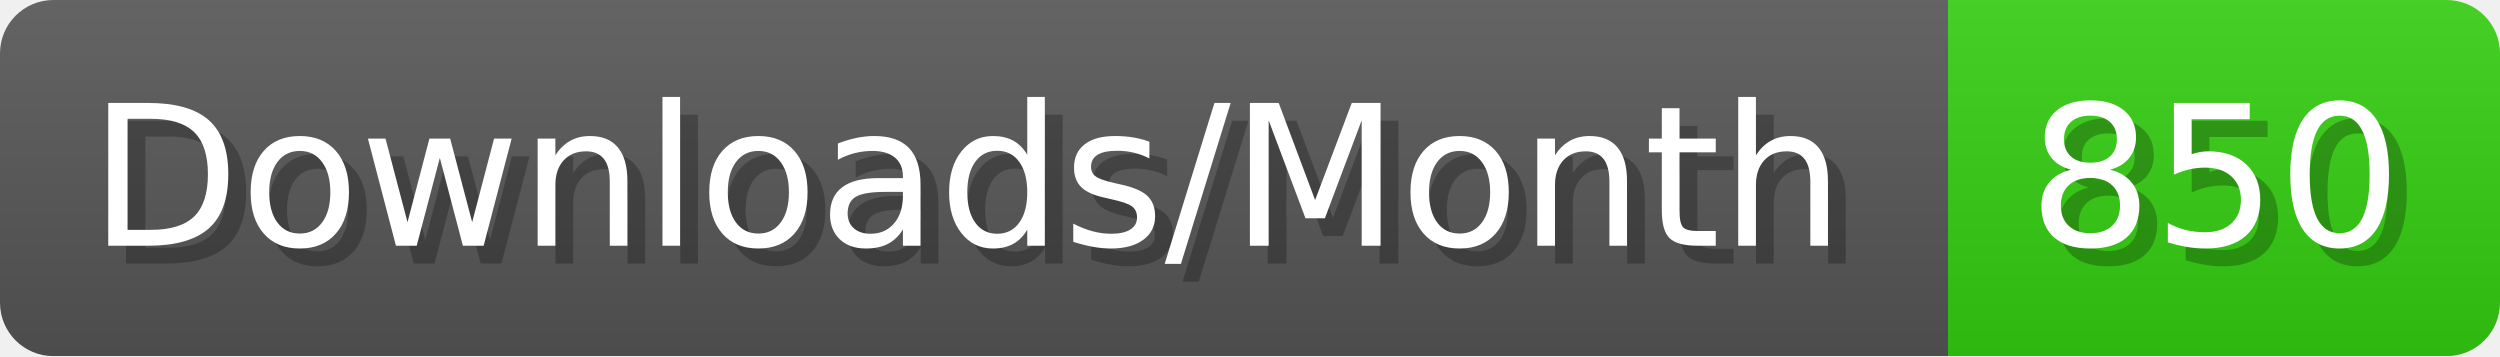
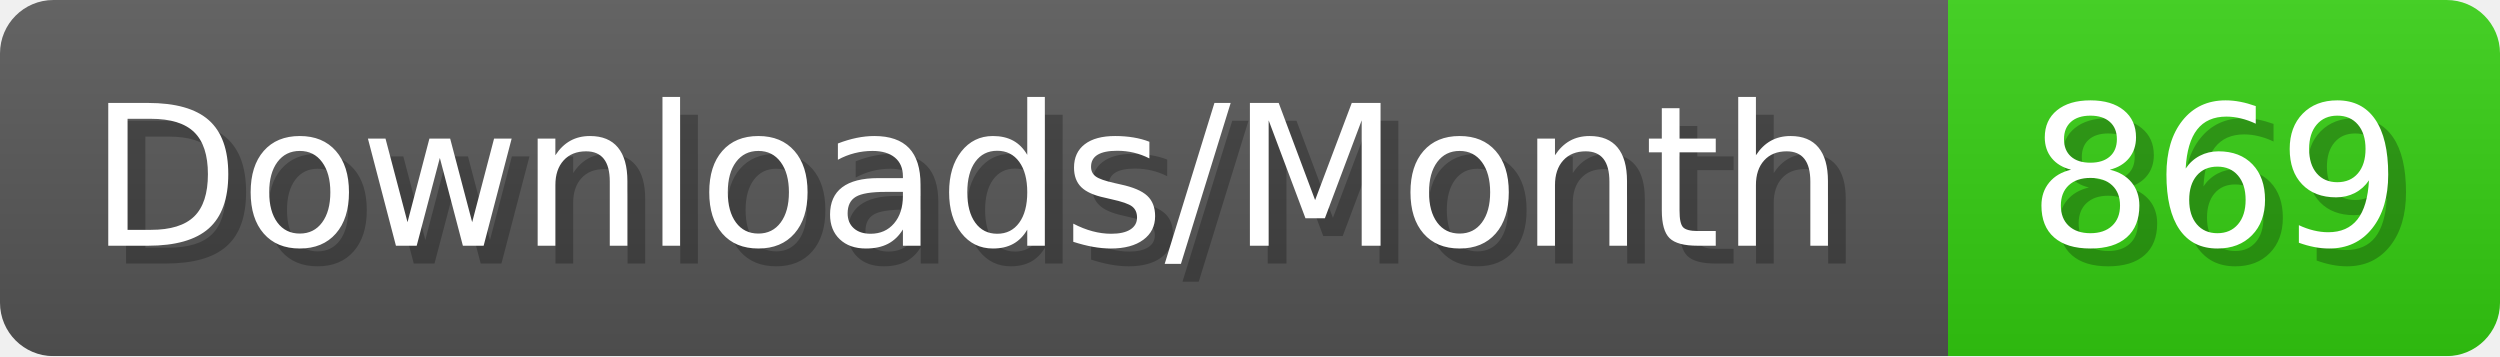
- <svg xmlns="http://www.w3.org/2000/svg" width="140.4" height="20" viewBox="0 0 1404 200" role="img" aria-label="Downloads/Month: 850">
+ <svg xmlns="http://www.w3.org/2000/svg" width="140.4" height="20" viewBox="0 0 1404 200" role="img" aria-label="Downloads/Month: 869">
  <linearGradient id="YlXUI" x2="0" y2="100%">
    <stop offset="0" stop-opacity=".1" stop-color="#EEE" />
    <stop offset="1" stop-opacity=".1" />
  </linearGradient>
  <mask id="JHhop">
    <rect width="1404" height="200" rx="30" fill="#FFF" />
  </mask>
  <g mask="url(#JHhop)">
    <rect width="1094" height="200" fill="#555" />
    <rect width="310" height="200" fill="#3C1" x="1094" />
    <rect width="1404" height="200" fill="url(#YlXUI)" />
  </g>
  <g aria-hidden="true" fill="#fff" text-anchor="start" font-family="Verdana,DejaVu Sans,sans-serif" font-size="110">
    <text x="60" y="148" textLength="994" fill="#000" opacity="0.25">Downloads/Month</text>
    <text x="50" y="138" textLength="994">Downloads/Month</text>
-     <text x="1149" y="148" textLength="210" fill="#000" opacity="0.25">850</text>
-     <text x="1139" y="138" textLength="210">850</text>
+     <text x="1149" y="148" textLength="210" fill="#000" opacity="0.25">869</text>
+     <text x="1139" y="138" textLength="210">869</text>
  </g>
</svg>
